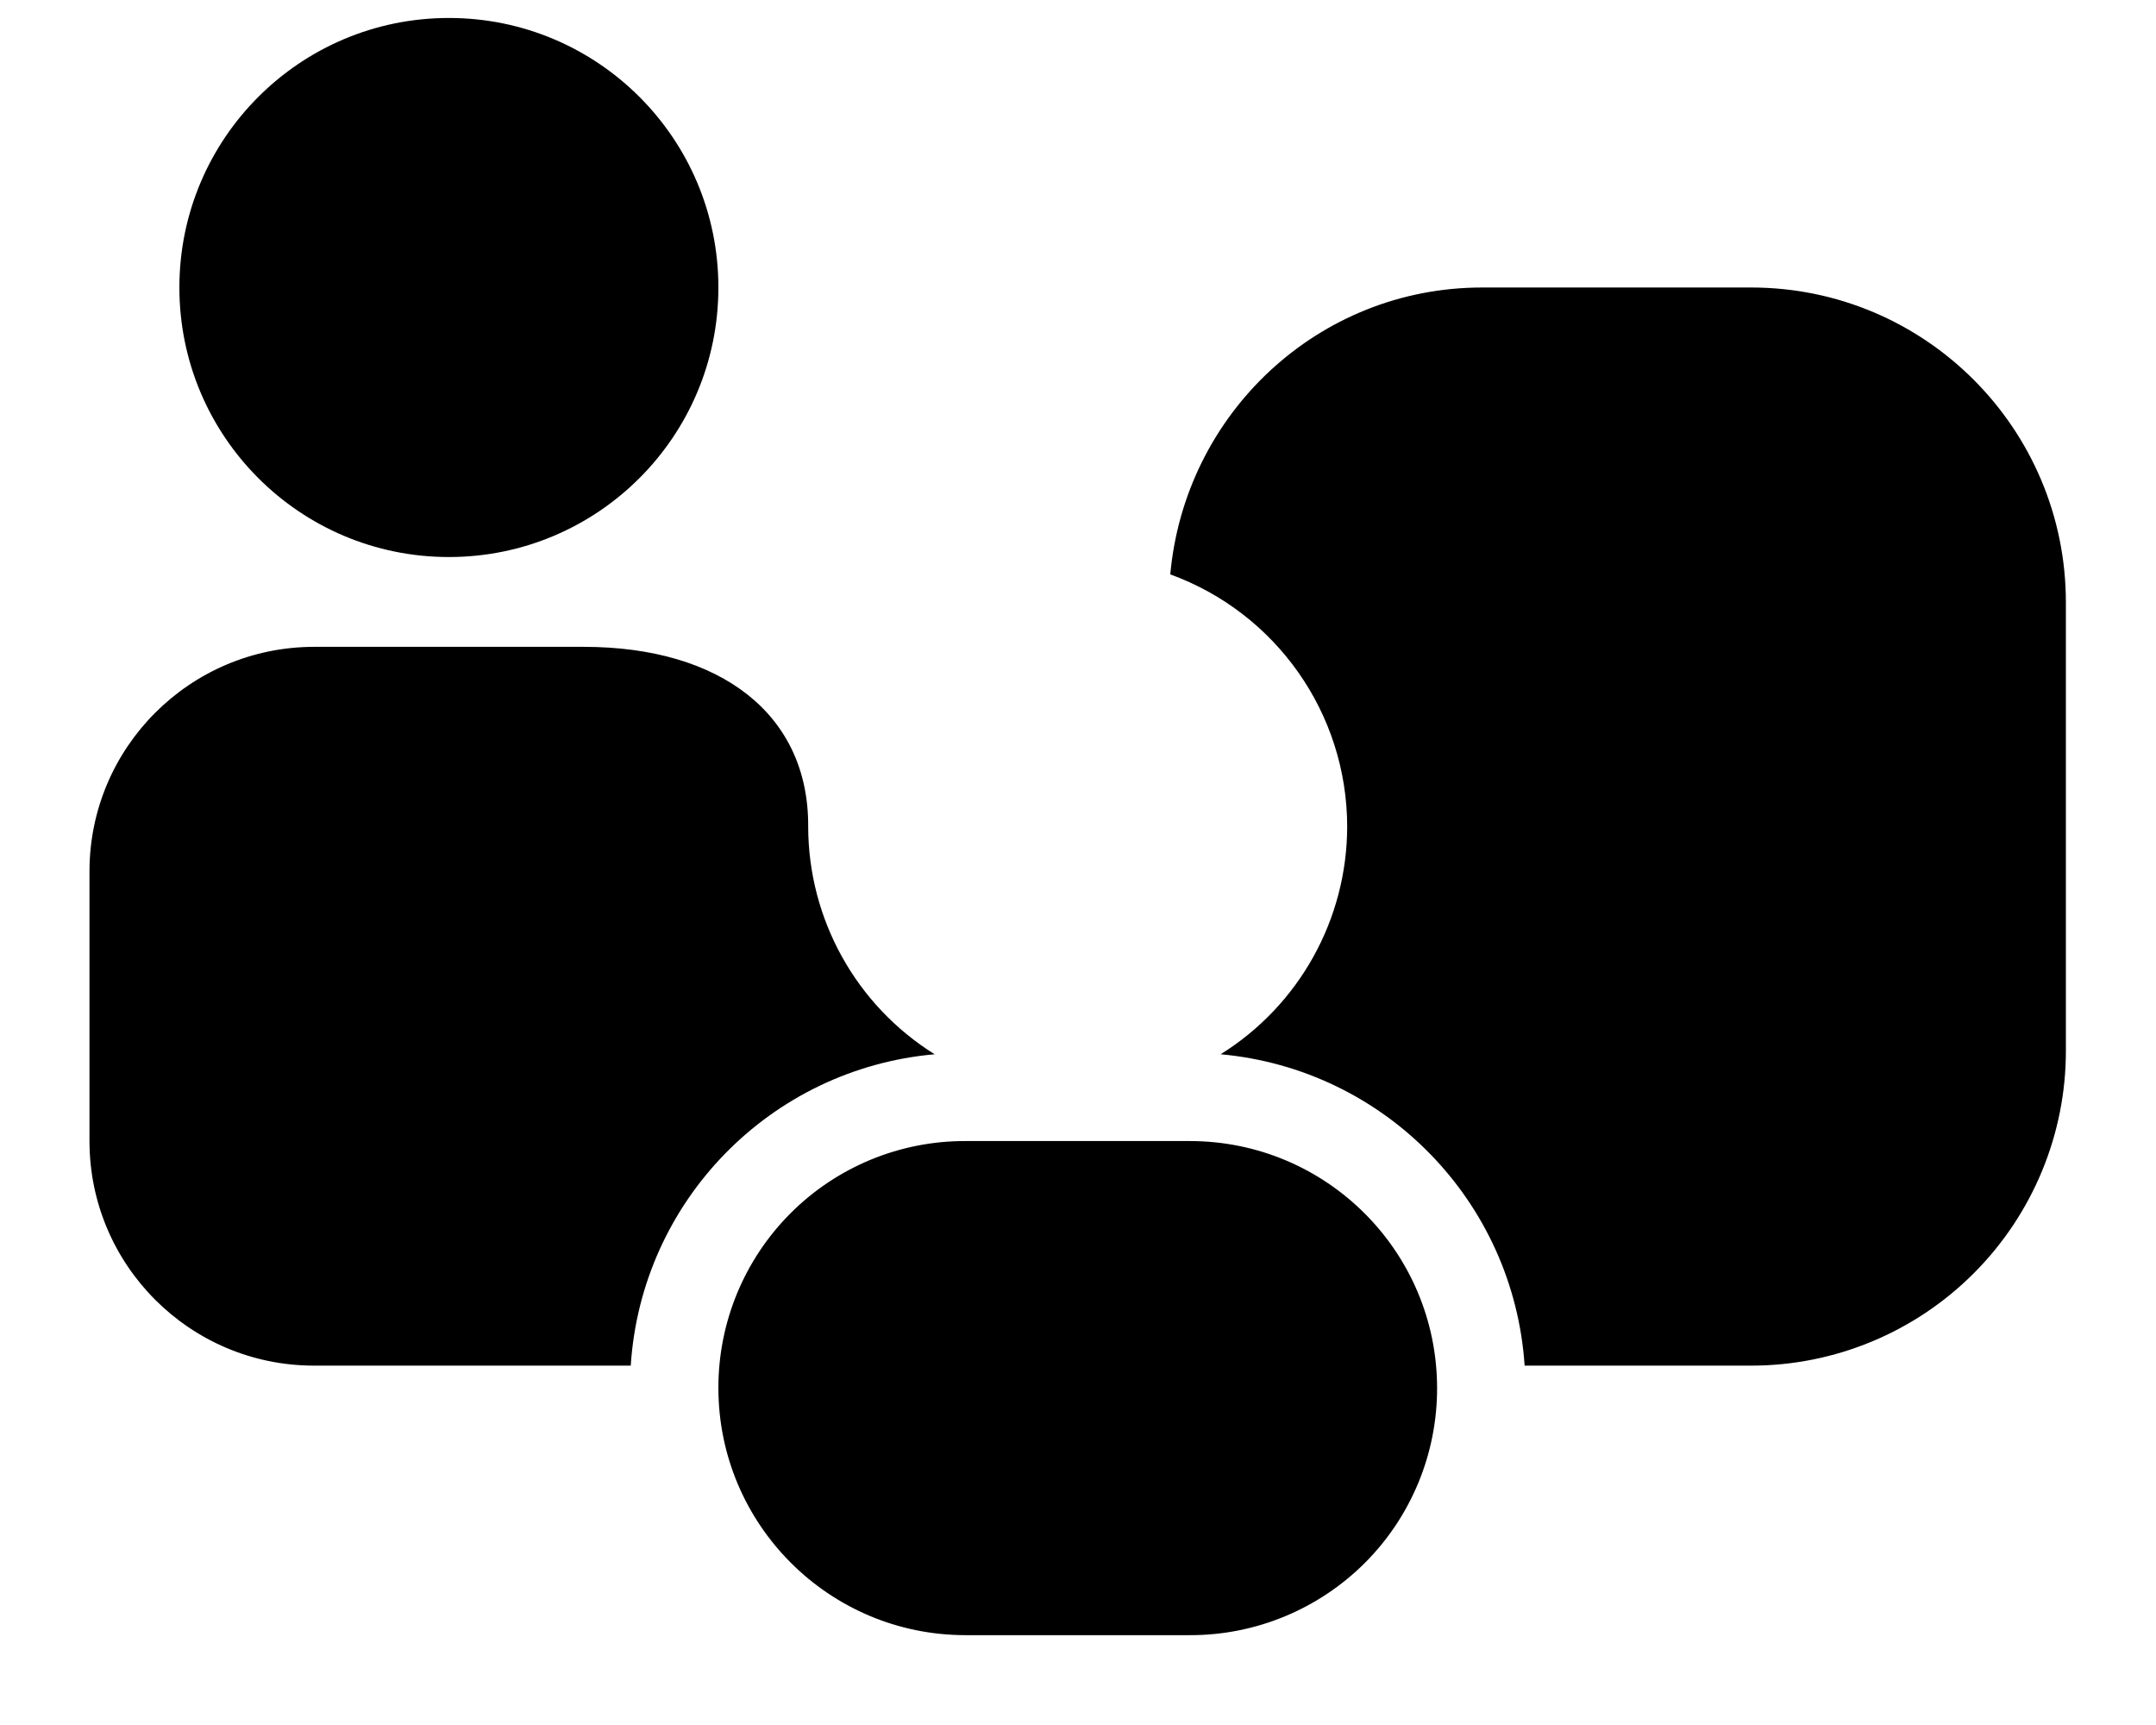
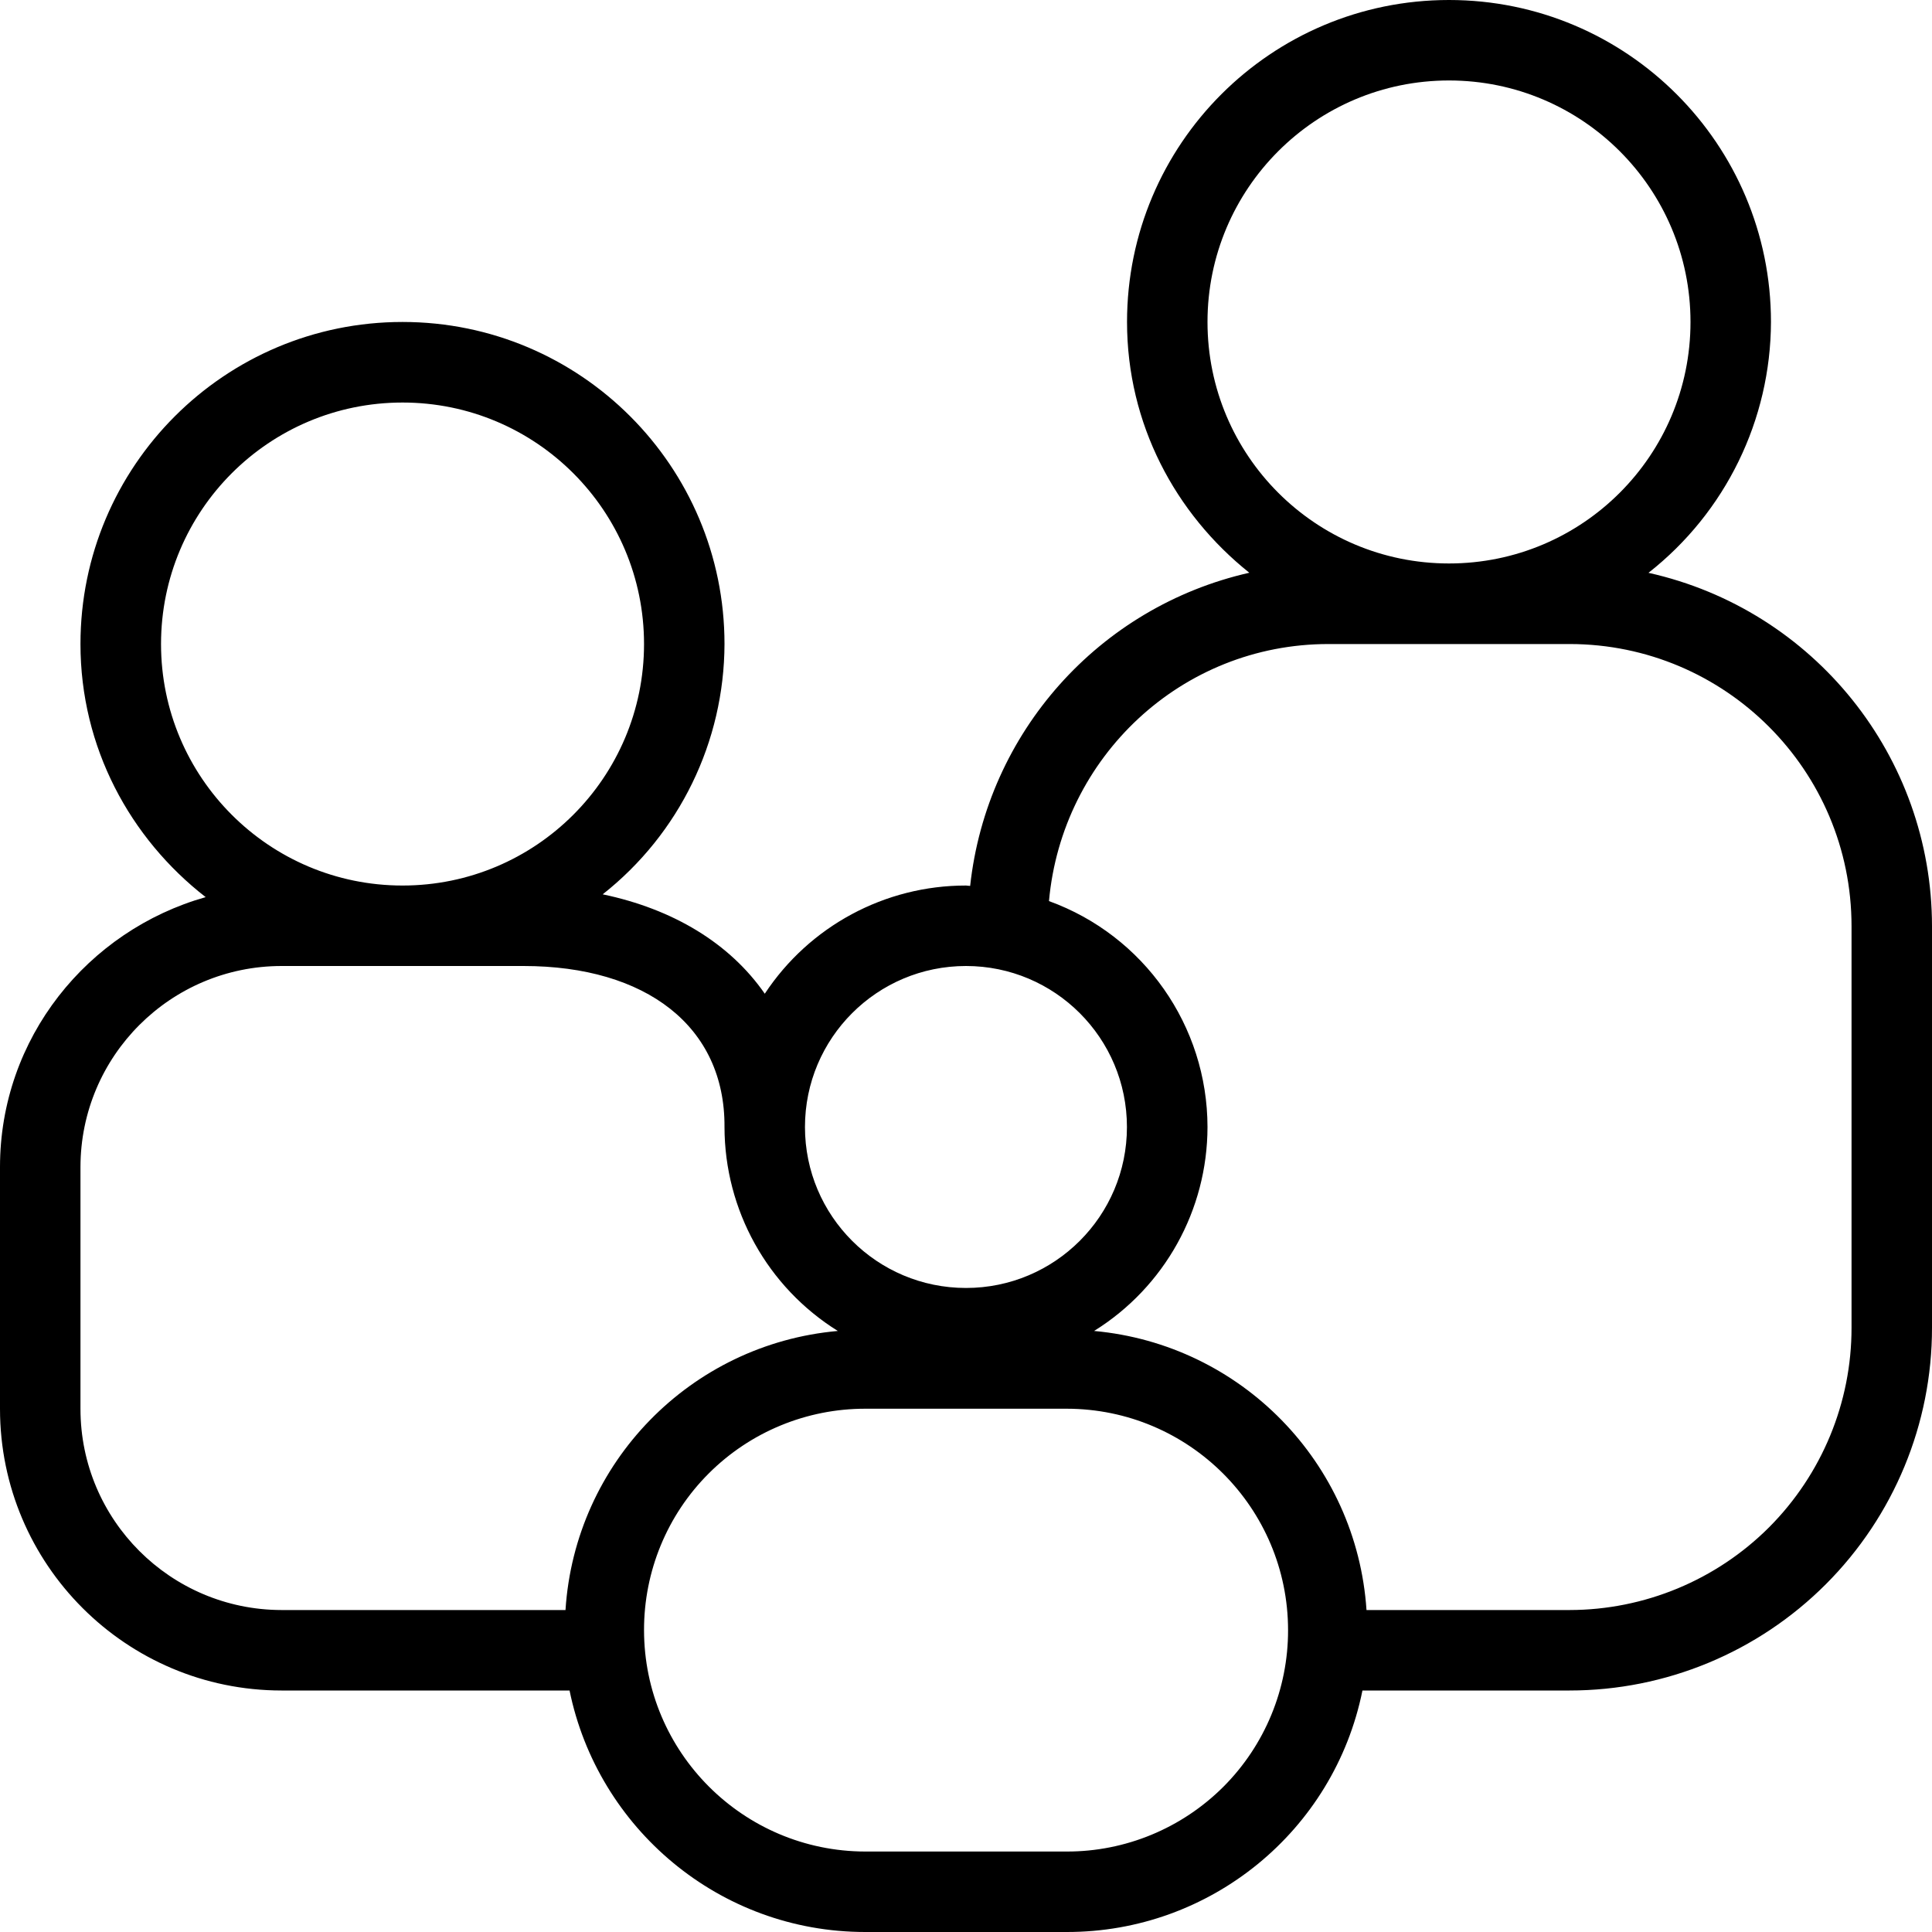
- <svg xmlns="http://www.w3.org/2000/svg" xmlns:xlink="http://www.w3.org/1999/xlink" width="20" height="16" viewBox="0 0 20 16" version="1.1">
-   <g id="Canvas" transform="translate(-8327 -80)">
+ <svg xmlns="http://www.w3.org/2000/svg" xmlns:xlink="http://www.w3.org/1999/xlink" width="20" height="20" viewBox="0 0 20 20" version="1.1">
+   <g id="Canvas" transform="translate(-9071 24)">
    <g id="svgexport-25">
      <g id="Shape">
-         <use xlink:href="#path0_fill" transform="translate(8327.83 80.1667)" />
+         <use xlink:href="#path0_fill" transform="translate(9071 -24)" />
      </g>
    </g>
  </g>
  <defs>
-     <path id="path0_fill" fill-rule="evenodd" d="M 0.834 2.5C 0.834 1.119 1.953 0 3.334 0C 4.715 0 5.834 1.119 5.834 2.5C 5.834 3.881 4.715 5 3.334 5C 1.953 5 0.834 3.881 0.834 2.5ZM 2.081 12.5L 5.021 12.5C 5.119 10.974 6.316 9.747 7.84 9.612C 7.111 9.157 6.668 8.359 6.667 7.5L 6.667 7.498C 6.672 6.461 5.857 5.833 4.586 5.833L 2.081 5.833C 0.933 5.835 0.001 6.766 0 7.914L 0 10.419C 0.001 11.568 0.933 12.499 2.081 12.5ZM 10.21 15L 8.125 15C 6.86 14.999 5.835 13.973 5.834 12.708C 5.833 12.1 6.073 11.517 6.504 11.086C 6.934 10.656 7.518 10.415 8.126 10.417L 10.209 10.417C 11.475 10.418 12.5 11.443 12.501 12.708C 12.502 13.316 12.261 13.9 11.831 14.33C 11.4 14.76 10.817 15.001 10.21 15ZM 17.48 11.643C 18.027 11.095 18.335 10.352 18.334 9.578L 18.334 5.422C 18.334 3.809 17.028 2.501 15.416 2.5L 12.919 2.5C 11.396 2.5 10.16 3.672 10.026 5.161C 11.01 5.519 11.666 6.453 11.667 7.5C 11.666 8.359 11.223 9.157 10.493 9.612C 12.016 9.75 13.211 10.975 13.313 12.5L 15.416 12.5C 16.19 12.5 16.933 12.191 17.48 11.643Z" />
+     <path id="path0_fill" fill-rule="evenodd" d="M 17.066 5.929C 17.863 5.303 18.33 4.347 18.333 3.333C 18.333 1.492 16.841 0 15 0C 13.159 0 11.667 1.492 11.667 3.333C 11.667 4.389 12.167 5.318 12.933 5.929C 11.376 6.282 10.216 7.584 10.043 9.171L 10.021 9.169L 10 9.167C 9.161 9.166 8.379 9.587 7.917 10.287C 7.553 9.762 6.965 9.41 6.239 9.258C 7.033 8.632 7.497 7.678 7.5 6.667C 7.5 4.826 6.008 3.333 4.167 3.333C 2.326 3.333 0.833 4.826 0.833 6.667C 0.833 7.737 1.346 8.678 2.129 9.287C 0.906 9.633 0 10.747 0 12.081L 0 14.586C 0.001 16.195 1.306 17.499 2.914 17.5L 5.896 17.5C 6.187 18.925 7.446 20 8.957 20L 11.043 20C 12.528 20.002 13.81 18.956 14.104 17.5L 16.248 17.5C 17.244 17.5 18.198 17.104 18.902 16.399C 19.605 15.695 20.001 14.74 20 13.744L 20 9.588C 19.999 7.833 18.78 6.313 17.066 5.93L 17.066 5.929ZM 12.5 3.333C 12.5 1.953 13.619 0.833 15 0.833C 16.381 0.833 17.5 1.953 17.5 3.333C 17.5 4.714 16.381 5.833 15 5.833C 13.619 5.833 12.5 4.714 12.5 3.333ZM 11.666 11.667C 11.666 10.746 10.92 10 10 10C 9.079 10 8.333 10.746 8.333 11.667C 8.333 12.587 9.079 13.333 10 13.333C 10.92 13.333 11.666 12.587 11.666 11.667ZM 1.667 6.667C 1.667 5.286 2.786 4.167 4.167 4.167C 5.548 4.167 6.667 5.286 6.667 6.667C 6.667 8.047 5.548 9.167 4.167 9.167C 2.786 9.167 1.667 8.047 1.667 6.667ZM 2.914 16.667L 5.854 16.667C 5.952 15.14 7.149 13.914 8.673 13.778C 7.944 13.324 7.501 12.526 7.5 11.667L 7.5 11.664C 7.505 10.627 6.69 10 5.419 10L 2.914 10C 1.766 10.001 0.834 10.932 0.833 12.081L 0.833 14.586C 0.834 15.735 1.766 16.665 2.914 16.667ZM 8.958 19.167C 7.693 19.165 6.668 18.14 6.667 16.875C 6.666 16.267 6.906 15.683 7.337 15.253C 7.767 14.823 8.351 14.582 8.959 14.583L 11.042 14.583C 12.308 14.584 13.333 15.61 13.334 16.875C 13.335 17.483 13.094 18.067 12.664 18.497C 12.233 18.927 11.65 19.168 11.043 19.167L 8.958 19.167ZM 18.314 15.81C 18.86 15.262 19.168 14.519 19.167 13.744L 19.167 9.588C 19.167 7.976 17.861 6.668 16.249 6.667L 13.752 6.667C 12.229 6.667 10.993 7.838 10.859 9.328C 11.843 9.685 12.499 10.62 12.5 11.667C 12.499 12.526 12.056 13.324 11.326 13.778C 12.849 13.917 14.044 15.142 14.146 16.667L 16.249 16.667C 17.023 16.666 17.766 16.358 18.314 15.81Z" />
  </defs>
</svg>
